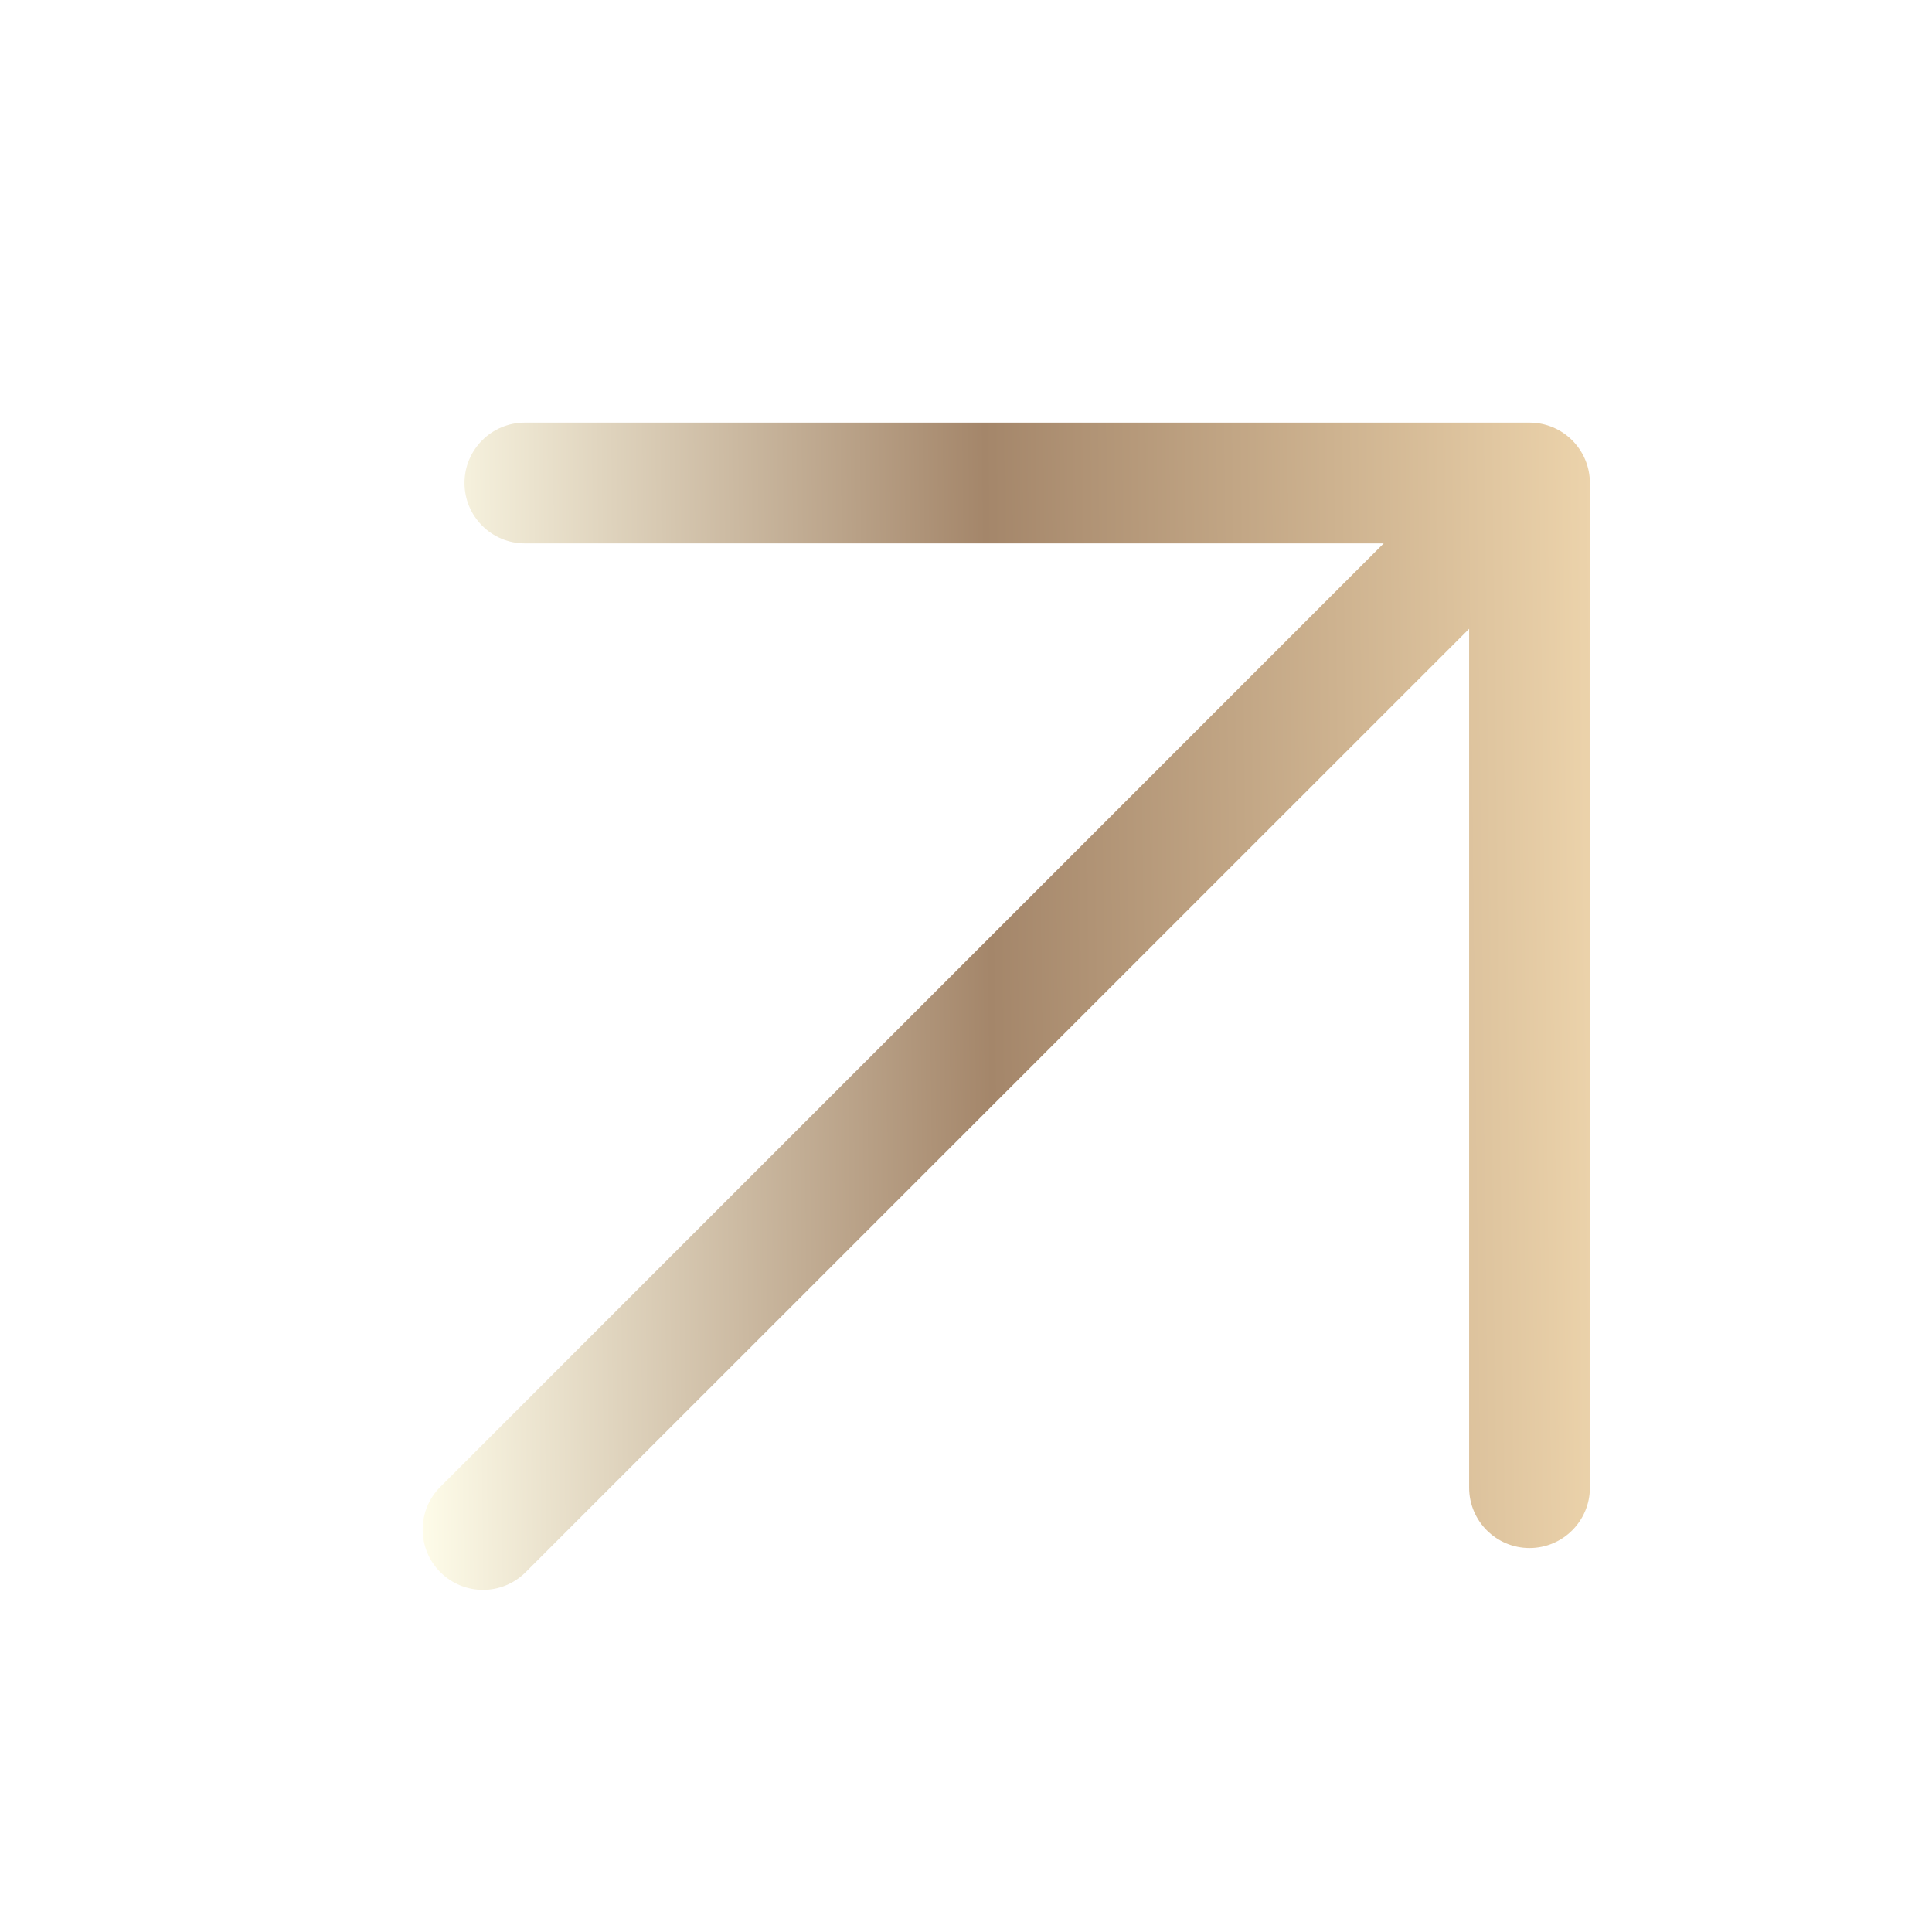
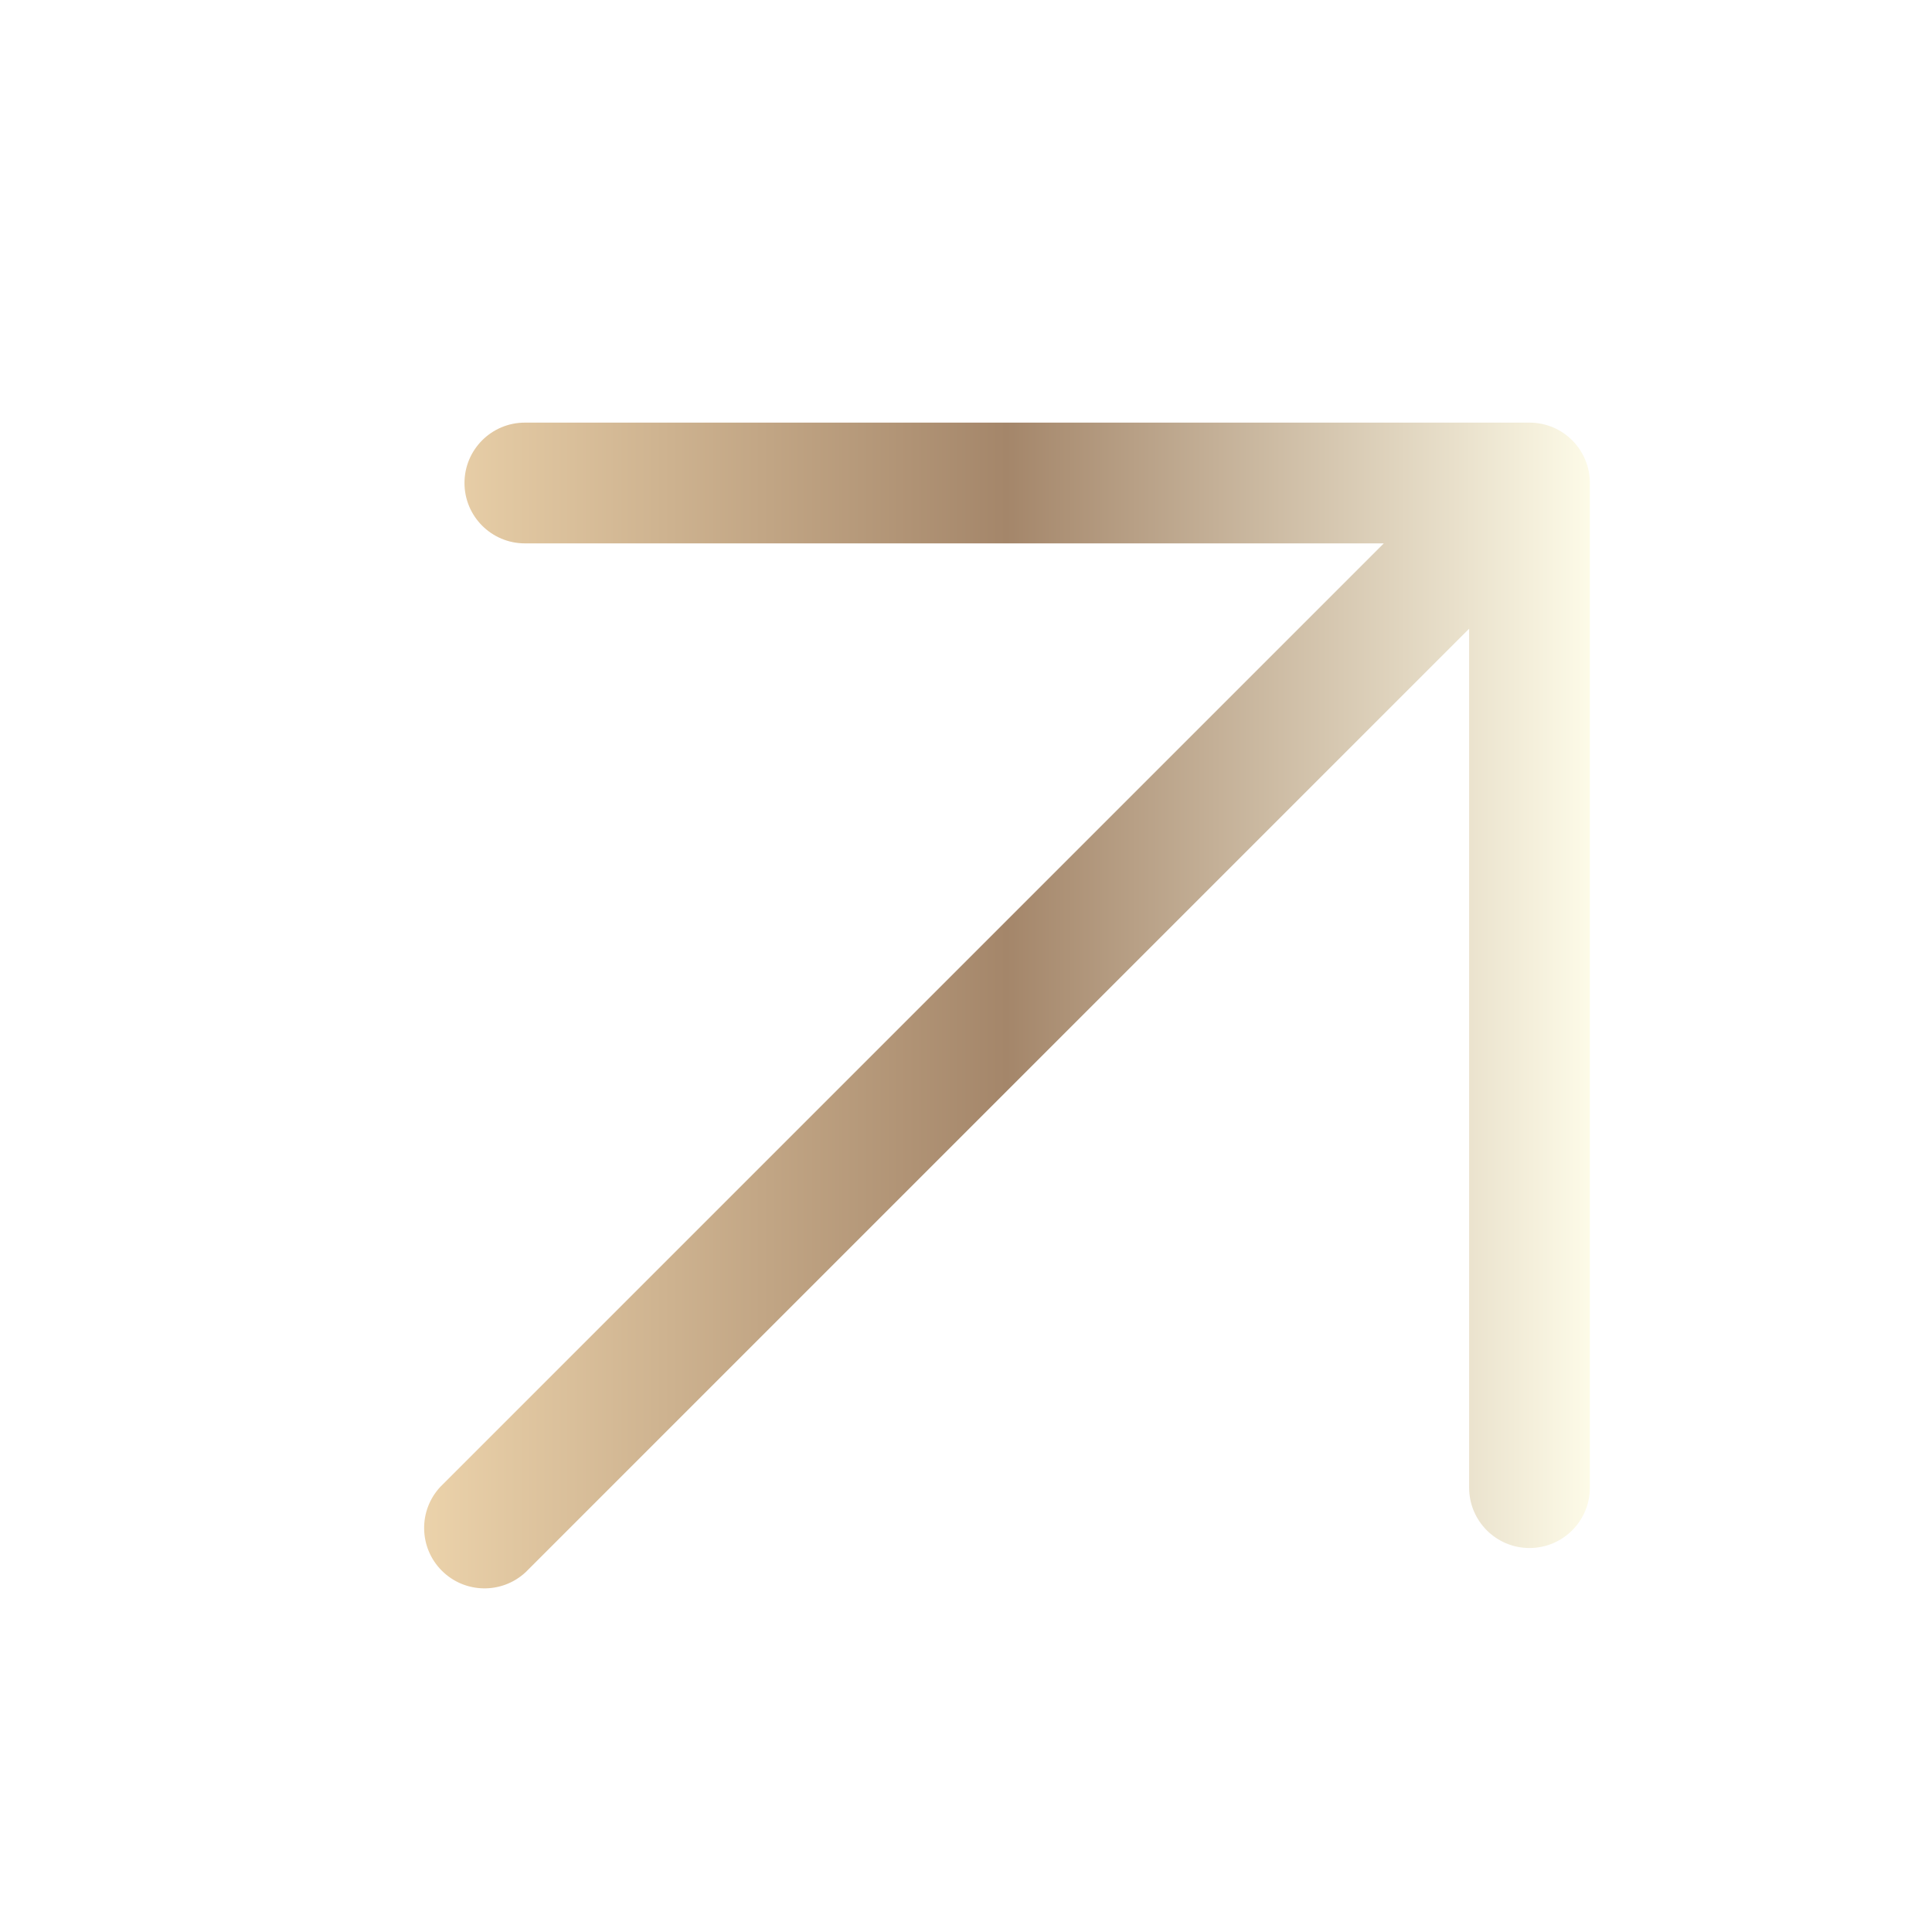
<svg xmlns="http://www.w3.org/2000/svg" width="24" height="24" viewBox="0 0 24 24" fill="none">
-   <path fill-rule="evenodd" clip-rule="evenodd" d="M5.77 6C5.77 5.586 6.106 5.25 6.52 5.25H19C19.414 5.25 19.75 5.586 19.75 6V18.48C19.75 18.894 19.414 19.23 19 19.23C18.586 19.23 18.25 18.894 18.25 18.48V7.811L6.53 19.53C6.237 19.823 5.763 19.823 5.47 19.53C5.177 19.237 5.177 18.763 5.47 18.47L17.189 6.75H6.52C6.106 6.75 5.77 6.414 5.77 6Z" fill="url(#paint0_linear_73_1431)" />
+   <path fill-rule="evenodd" clip-rule="evenodd" d="M5.77 6a.75.75 0 0 1 .75-.75H19a.75.75 0 0 1 .75.75v12.48a.75.75 0 0 1-1.5 0V7.81L6.53 19.53a.75.75 0 0 1-1.06-1.06L17.19 6.75H6.52A.75.75 0 0 1 5.77 6z" fill="url(#a)" />
  <defs>
-     <linearGradient id="paint0_linear_73_1431" x1="19.75" y1="5.25" x2="5.084" y2="5.42" gradientUnits="userSpaceOnUse">
+     <linearGradient id="a" x1="0%" y1="0%" y2="0%">
      <stop stop-color="#ECD3AB" />
-       <stop offset="0.513" stop-color="#A4866A" />
-       <stop offset="1" stop-color="#FEFCE9" />
+       <stop offset="50%" stop-color="#A4866A" />
+       <stop offset="100%" stop-color="#FEFCE9" />
    </linearGradient>
  </defs>
</svg>
